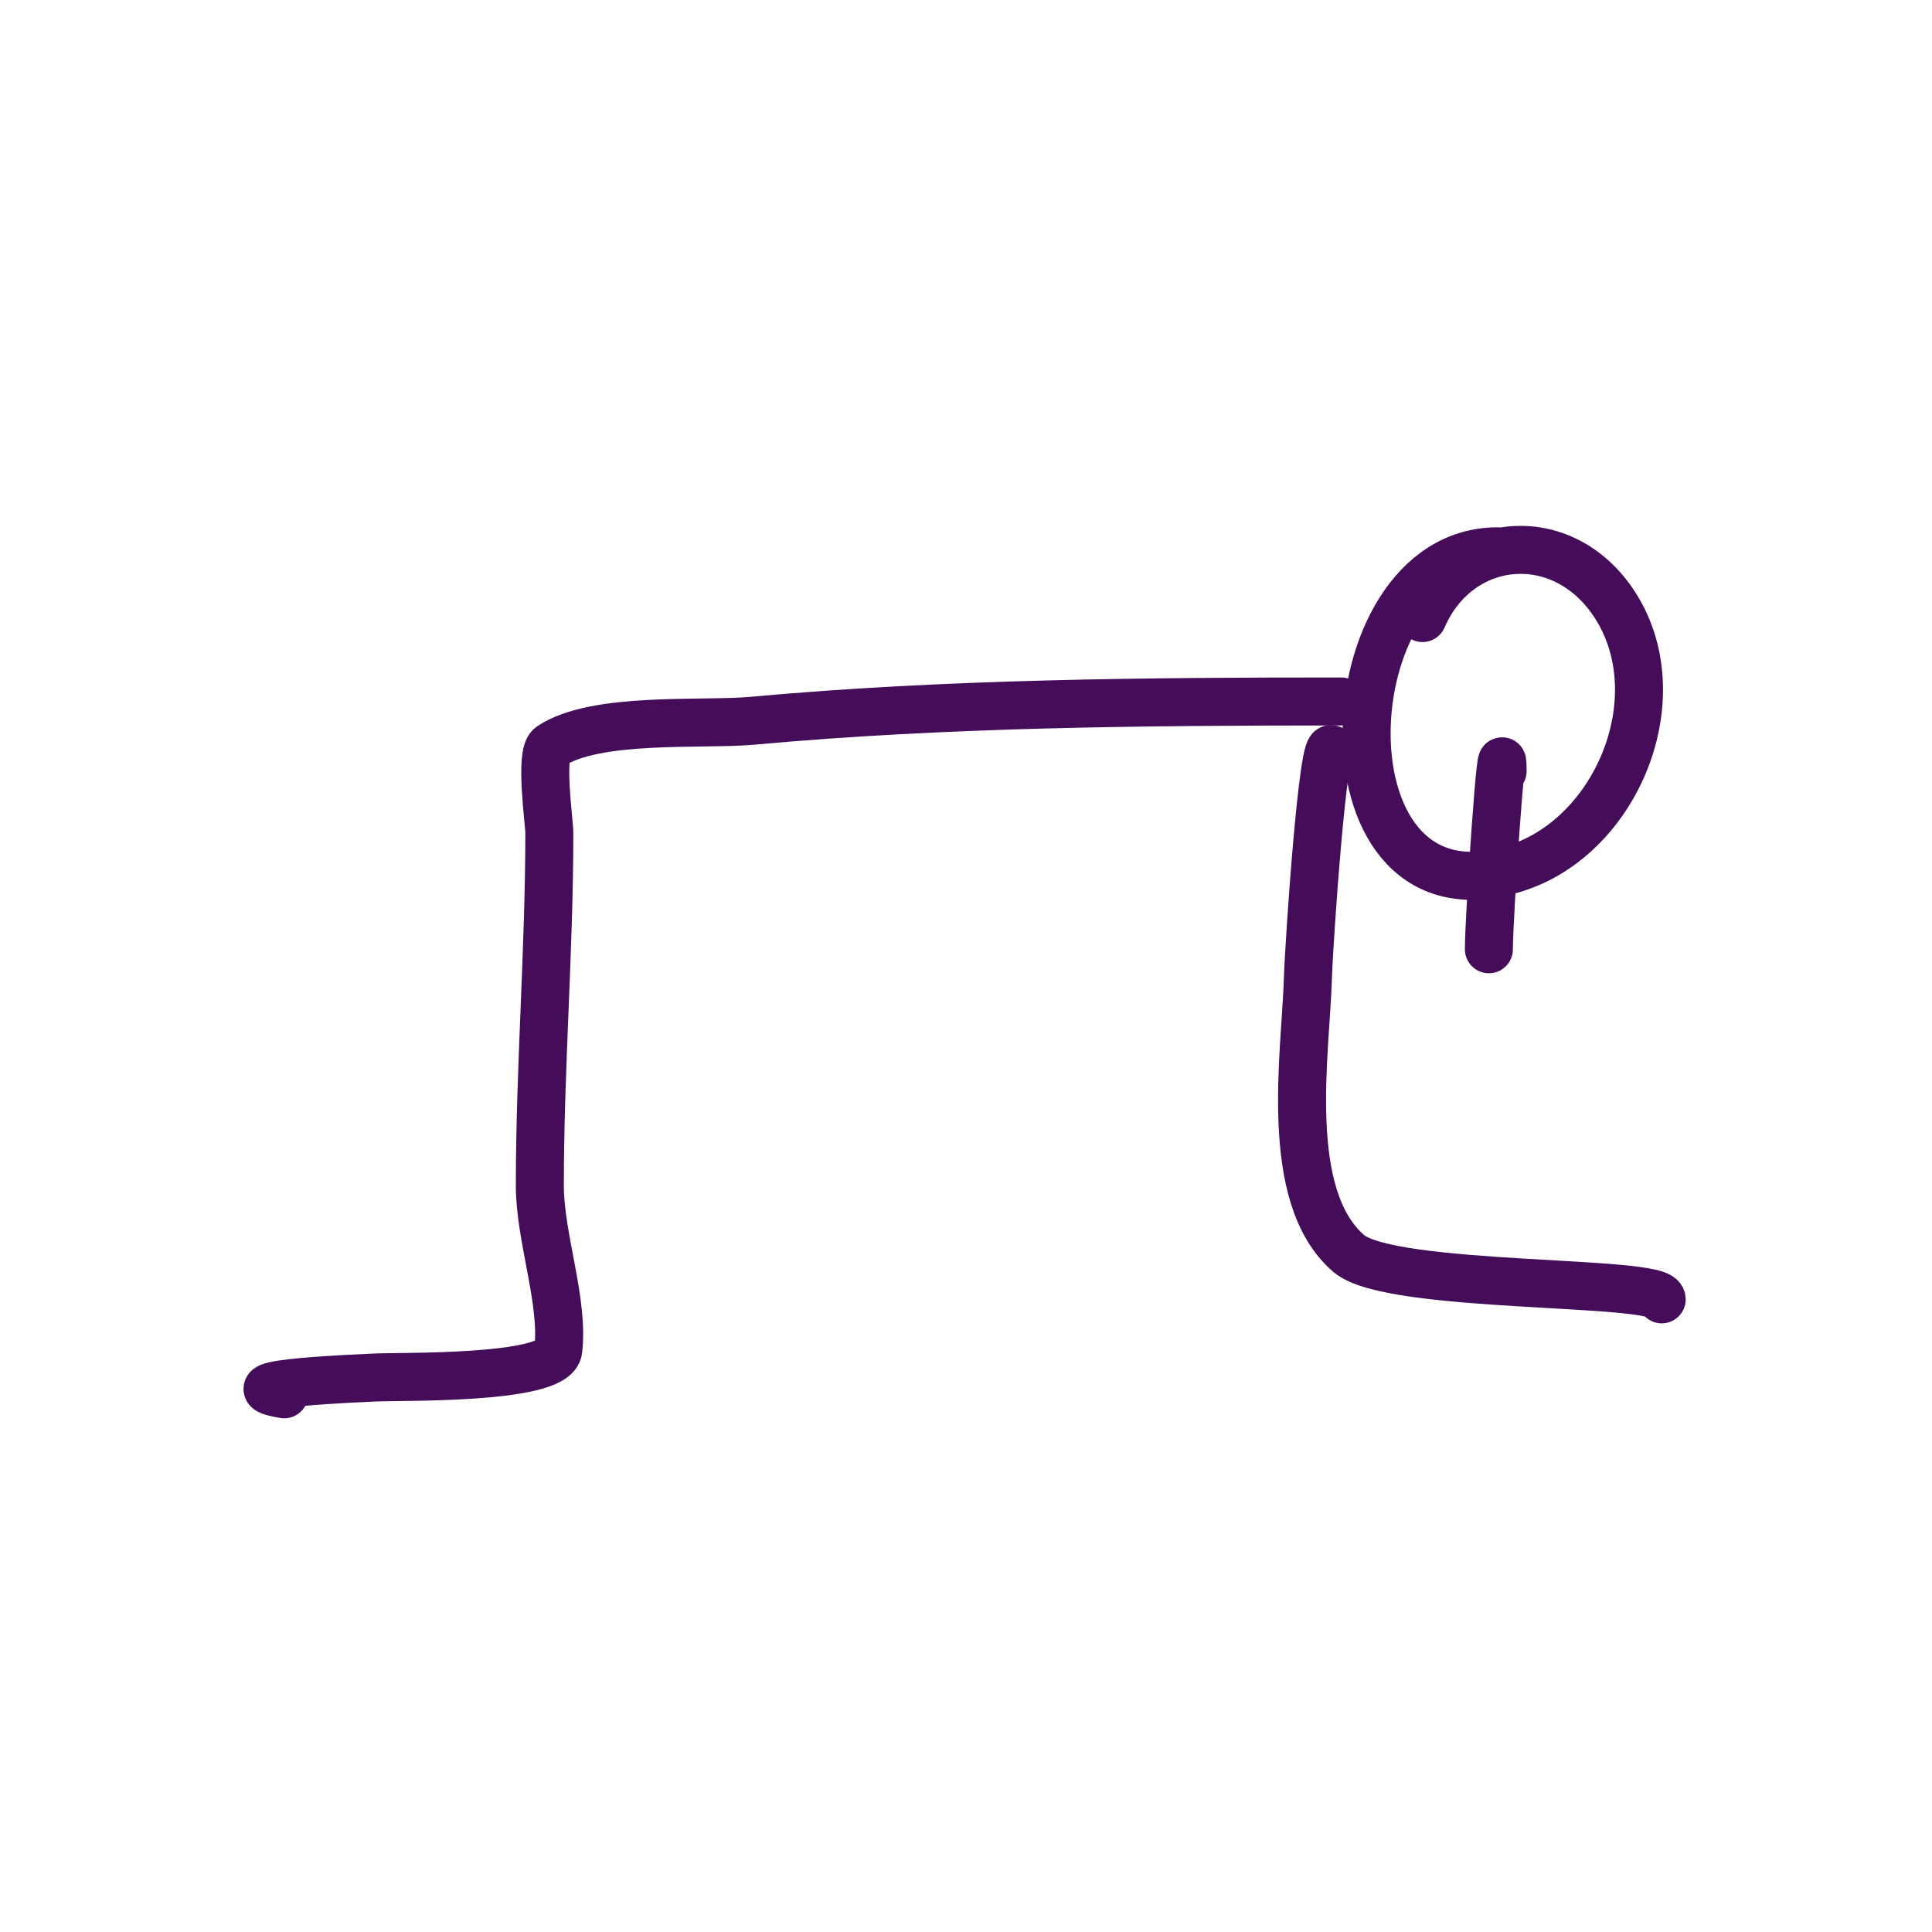
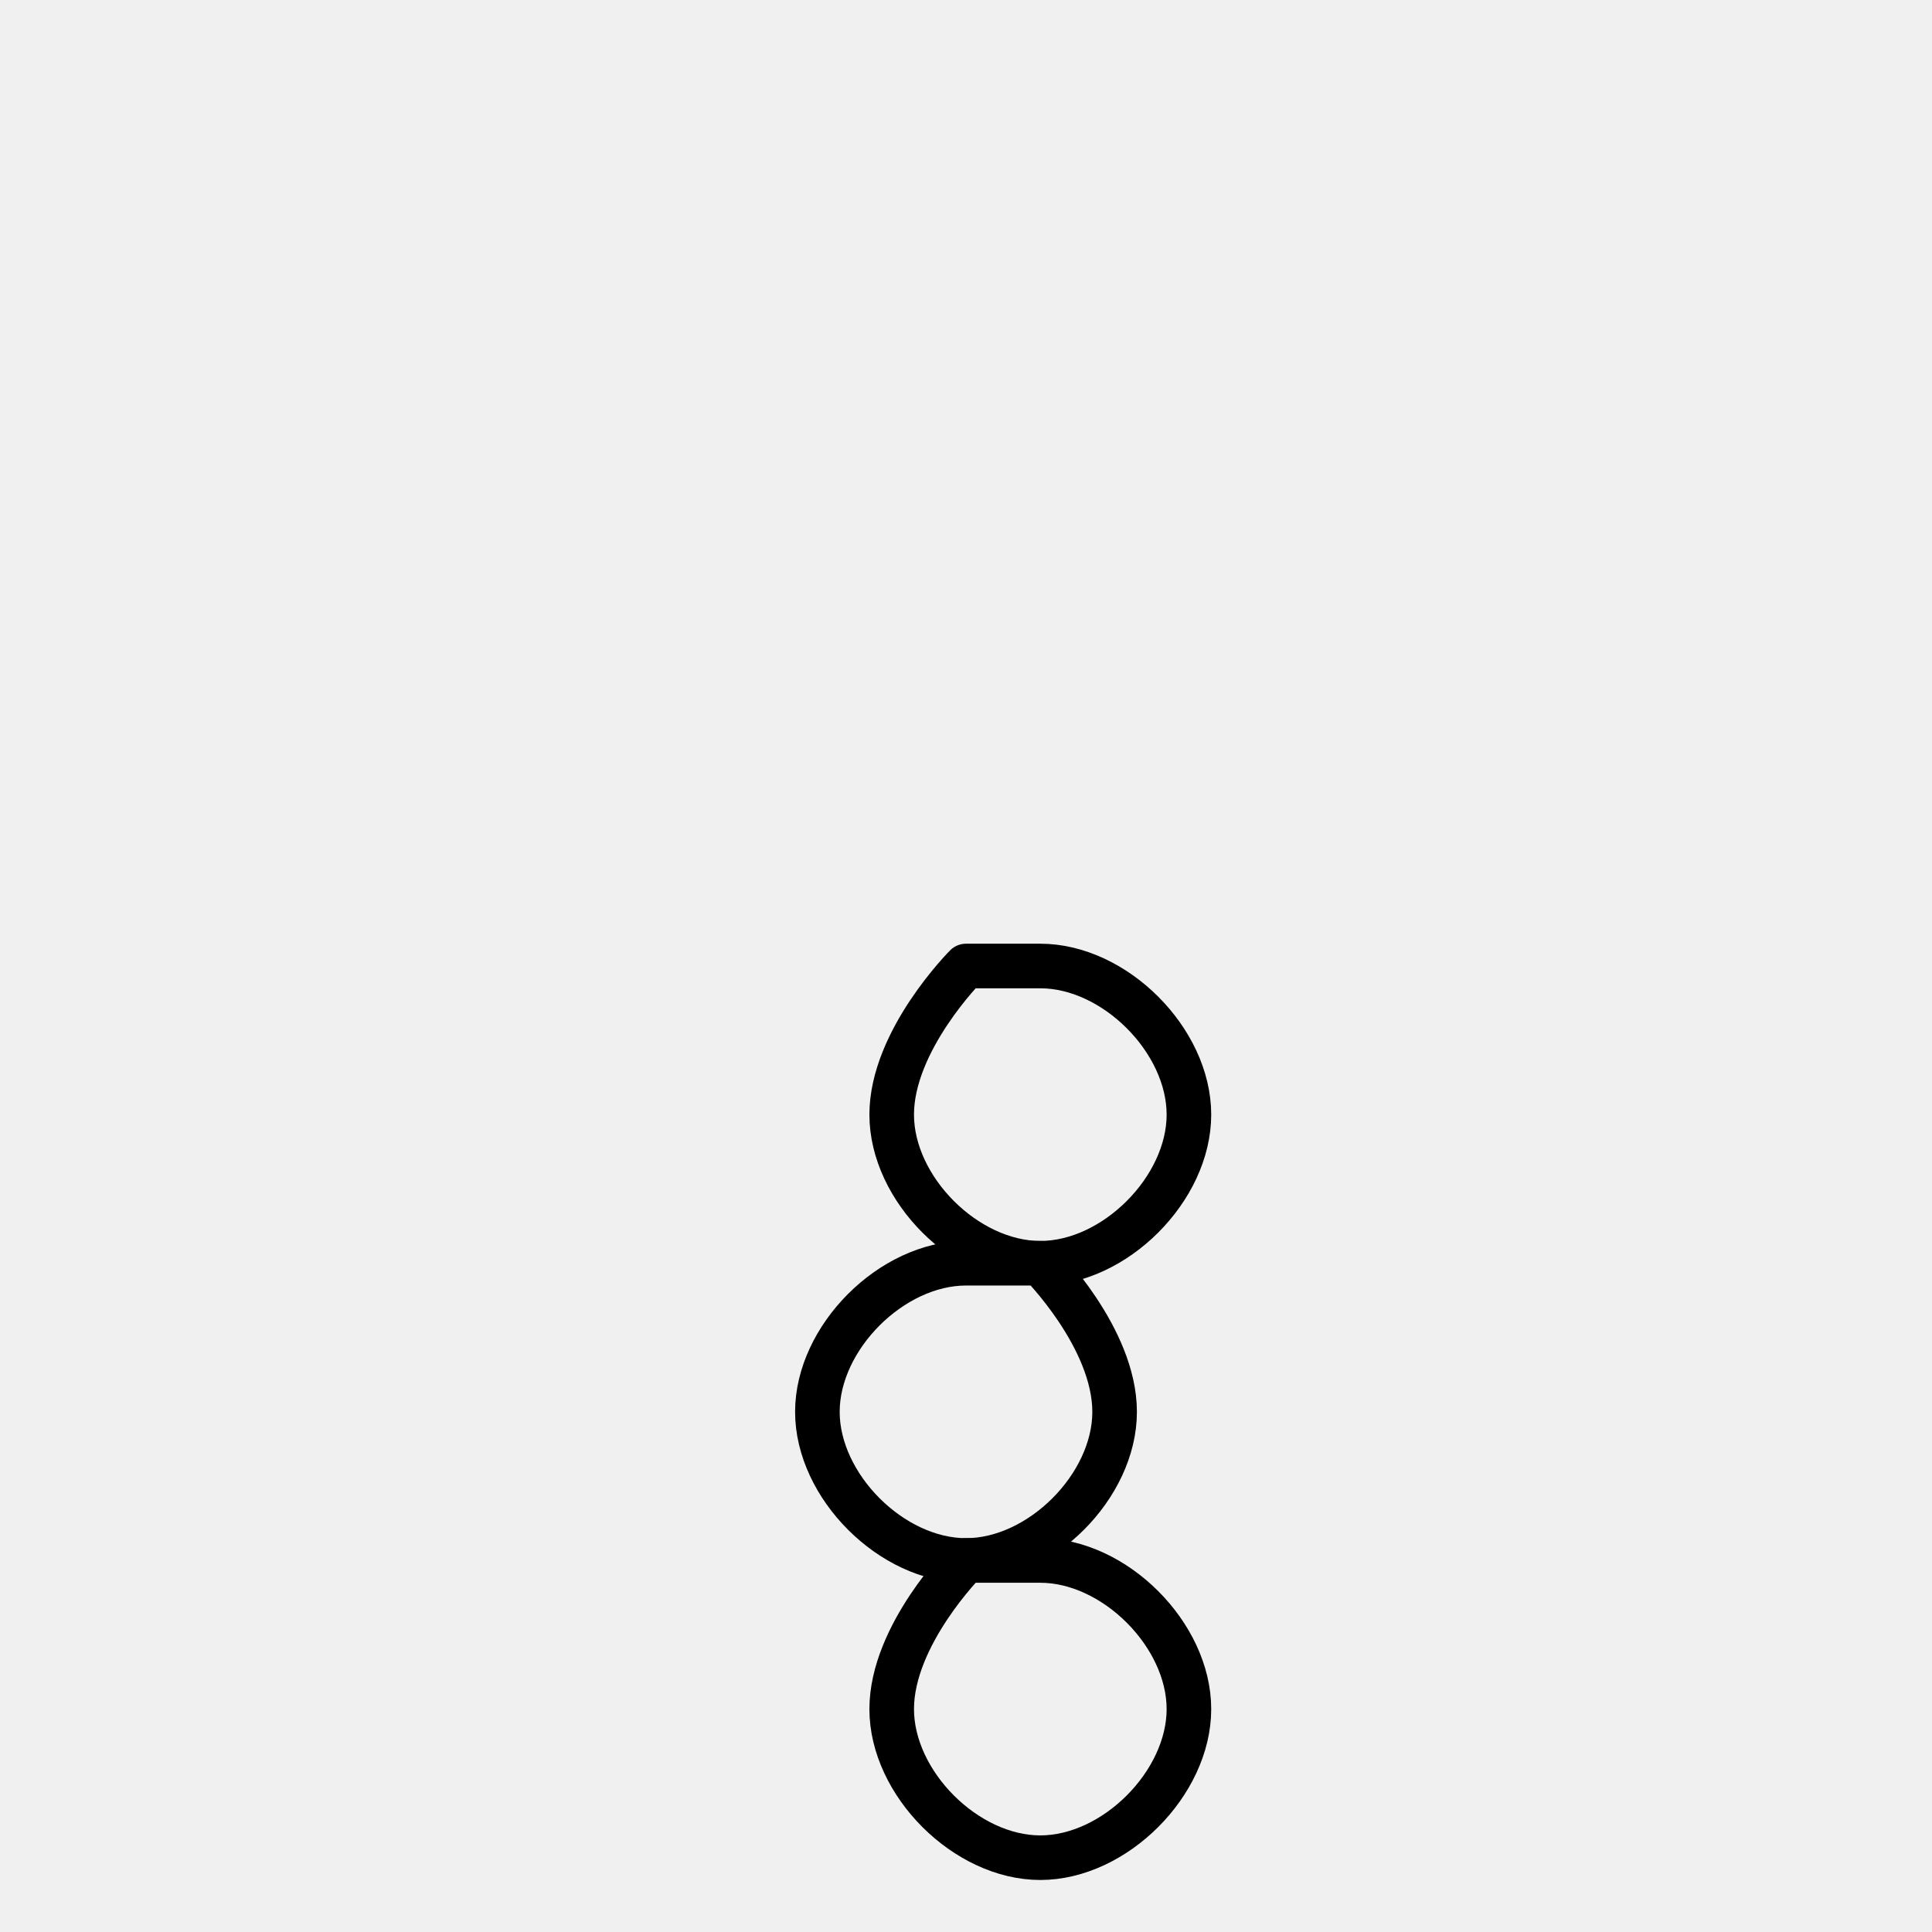
- <svg xmlns="http://www.w3.org/2000/svg" width="130" height="130" viewBox="0 0 130 130" fill="none">
-   <rect width="130" height="130" fill="white" />
-   <path d="M19.126 93.818C14.701 93.088 24.711 92.721 25.189 92.692C26.741 92.598 37.328 92.865 37.565 90.845C37.951 87.559 36.325 83.271 36.325 79.787C36.325 71.858 36.963 63.968 36.963 56.034C36.963 55.327 36.296 50.717 37.045 50.213C40.065 48.182 47.26 48.807 50.652 48.496C63.641 47.306 77.18 47.2 90.254 47.2" stroke="#450D59" stroke-width="3.23" stroke-linecap="round" stroke-linejoin="round" />
-   <path d="M100.76 37.097C89.281 37.097 88.291 63.085 102.186 58.356C108.802 56.104 112.492 47.126 108.854 41.011C105.464 35.313 98.204 35.848 95.717 41.587" stroke="#450D59" stroke-width="3.23" stroke-linecap="round" stroke-linejoin="round" />
-   <path d="M101.108 51.888C101.108 48.099 100.184 61.653 100.184 63.873" stroke="#450D59" stroke-width="3.23" stroke-linecap="round" stroke-linejoin="round" />
-   <path d="M89.637 50.485C89.042 49.184 88.072 63.53 88.007 65.806C87.865 70.791 86.259 80.488 90.755 84.346C93.603 86.79 111.812 86.071 111.812 87.429" stroke="#450D59" stroke-width="3.23" stroke-linecap="round" stroke-linejoin="round" />
+ <svg xmlns="http://www.w3.org/2000/svg" viewBox="0 0 130 130" fill="none" preserveAspectRatio="xMidYMid meet">
+   <path d="M65 65C65 65 60 70 60 75C60 80 65 85 70 85C75 85 80 80 80 75C80 70 75 65 70 65C65 65 65 65 65 65Z" stroke="currentColor" stroke-width="3" stroke-linecap="round" stroke-linejoin="round" />
+   <path d="M70 85C70 85 75 90 75 95C75 100 70 105 65 105C60 105 55 100 55 95C55 90 60 85 65 85C70 85 70 85 70 85Z" stroke="currentColor" stroke-width="3" stroke-linecap="round" stroke-linejoin="round" />
+   <path d="M65 105C65 105 60 110 60 115C60 120 65 125 70 125C75 125 80 120 80 115C80 110 75 105 70 105C65 105 65 105 65 105Z" stroke="currentColor" stroke-width="3" stroke-linecap="round" stroke-linejoin="round" />
</svg>
